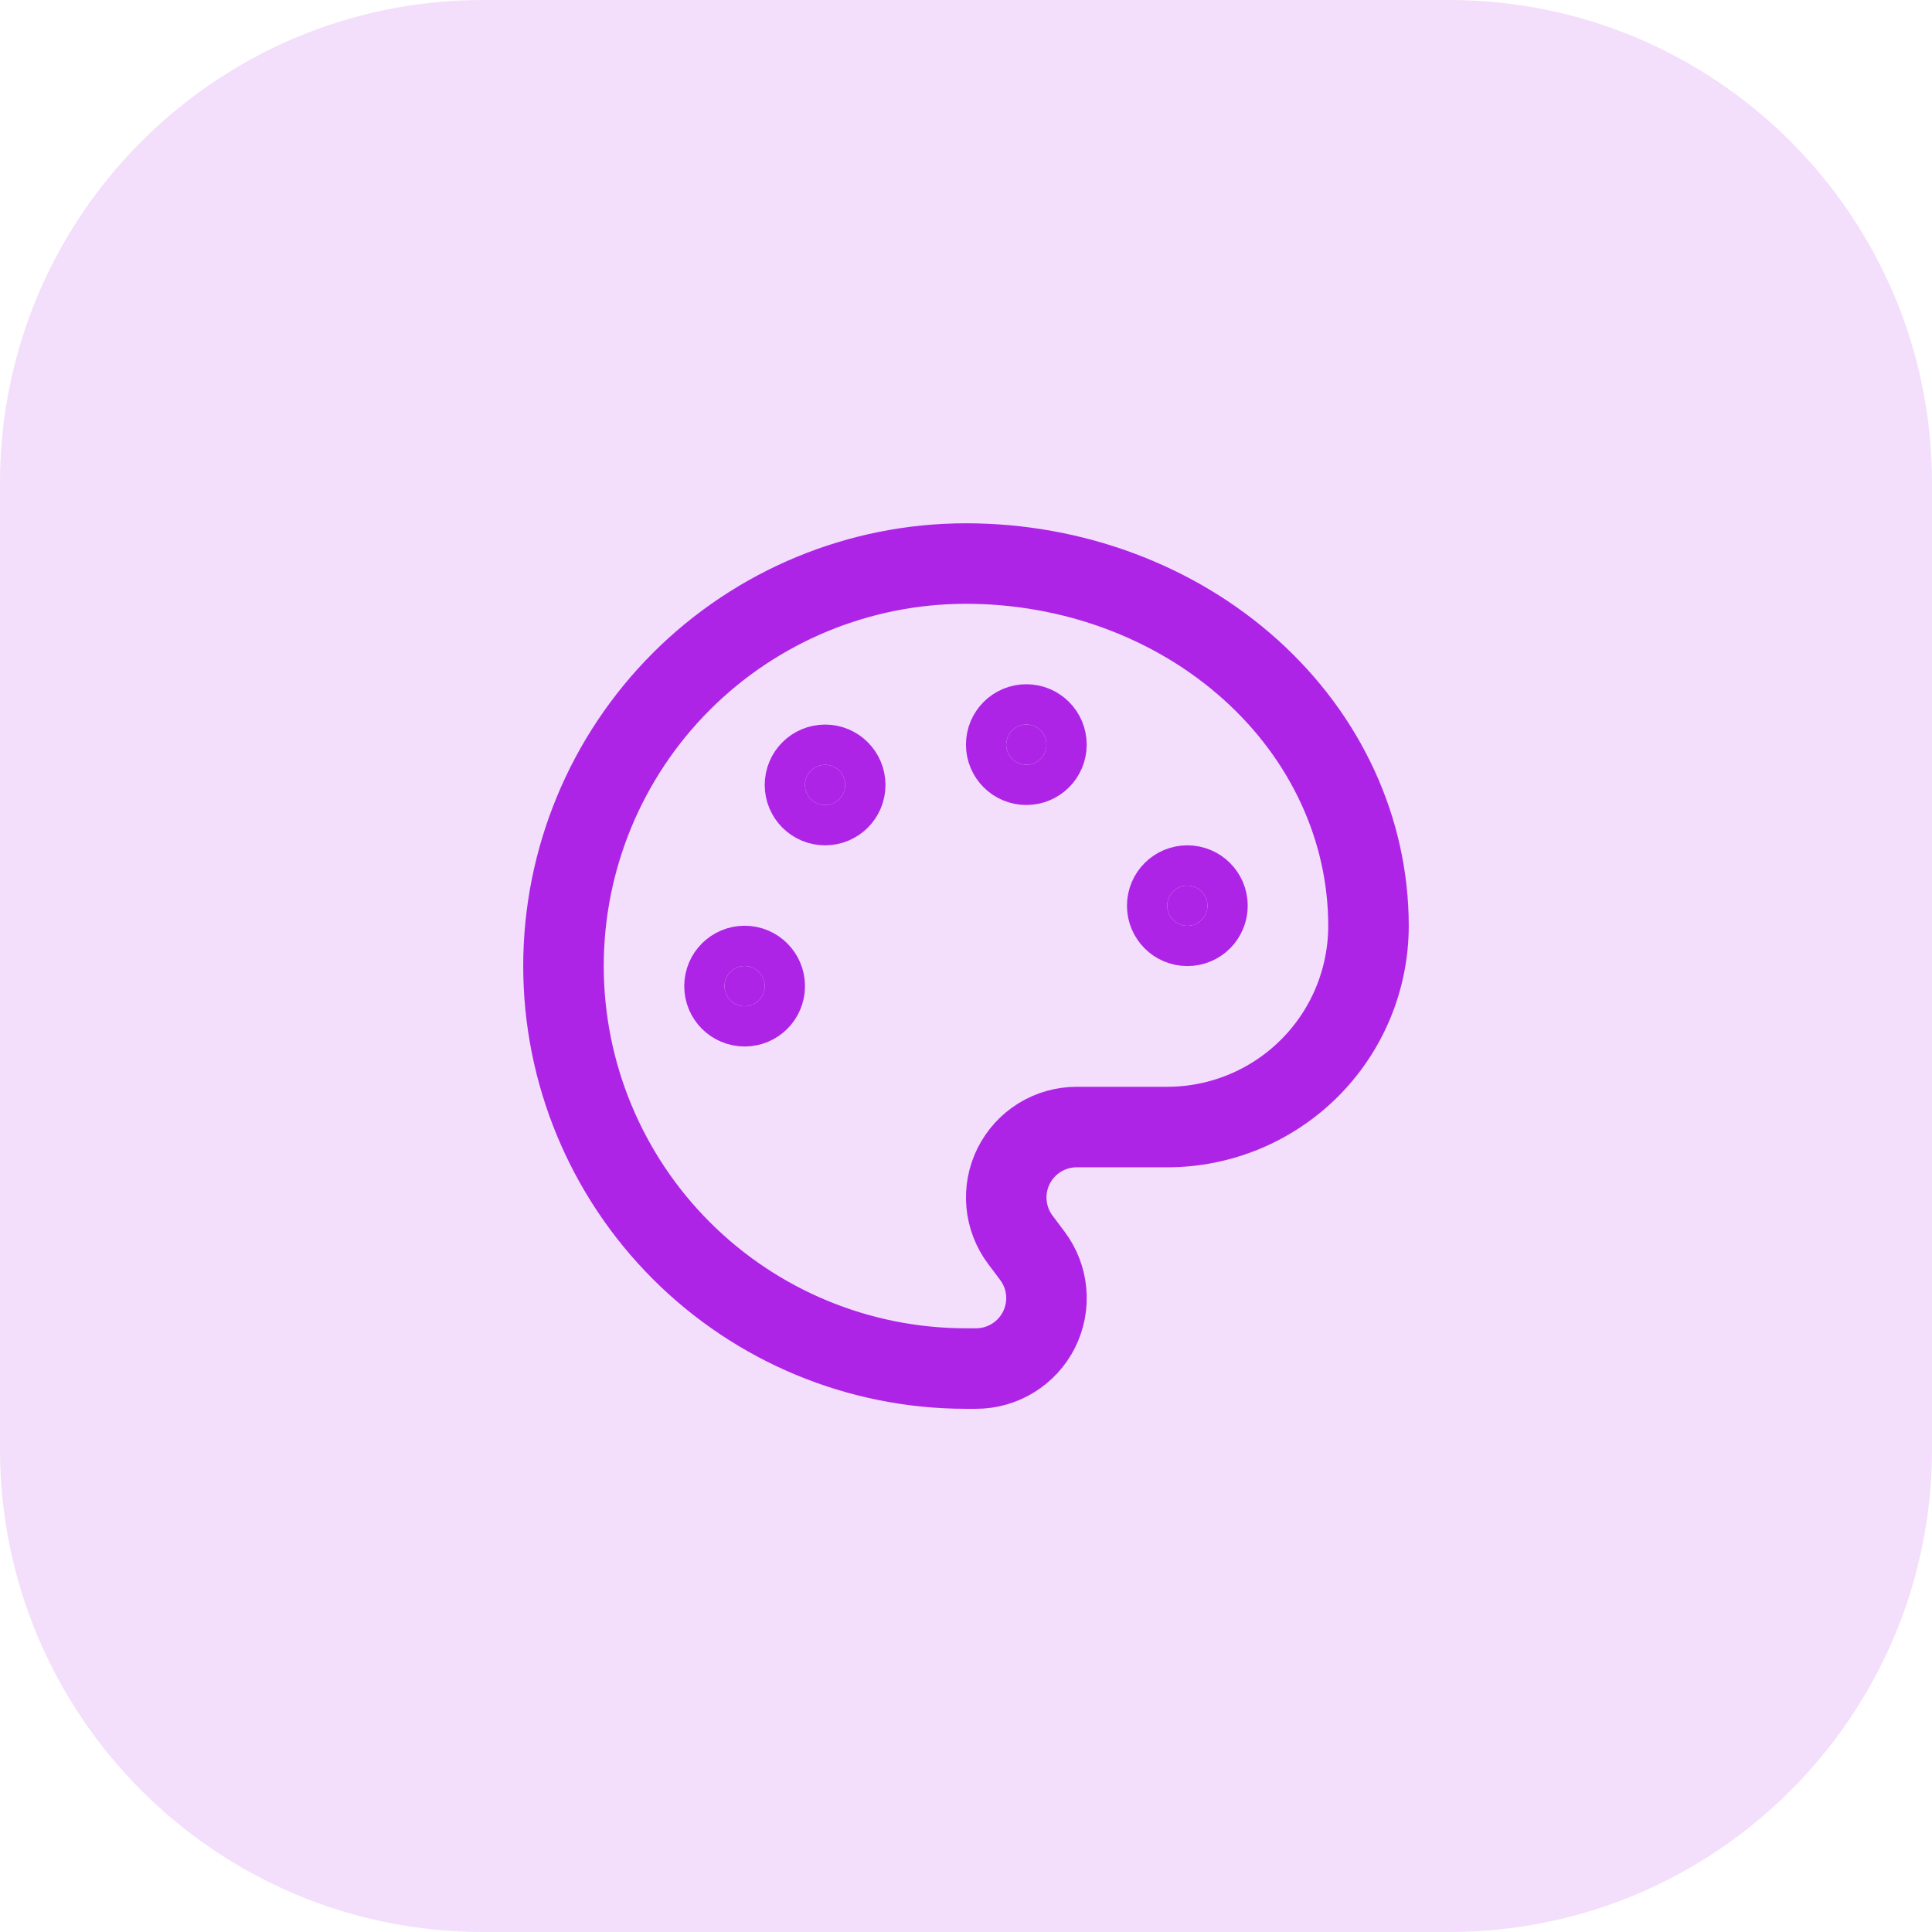
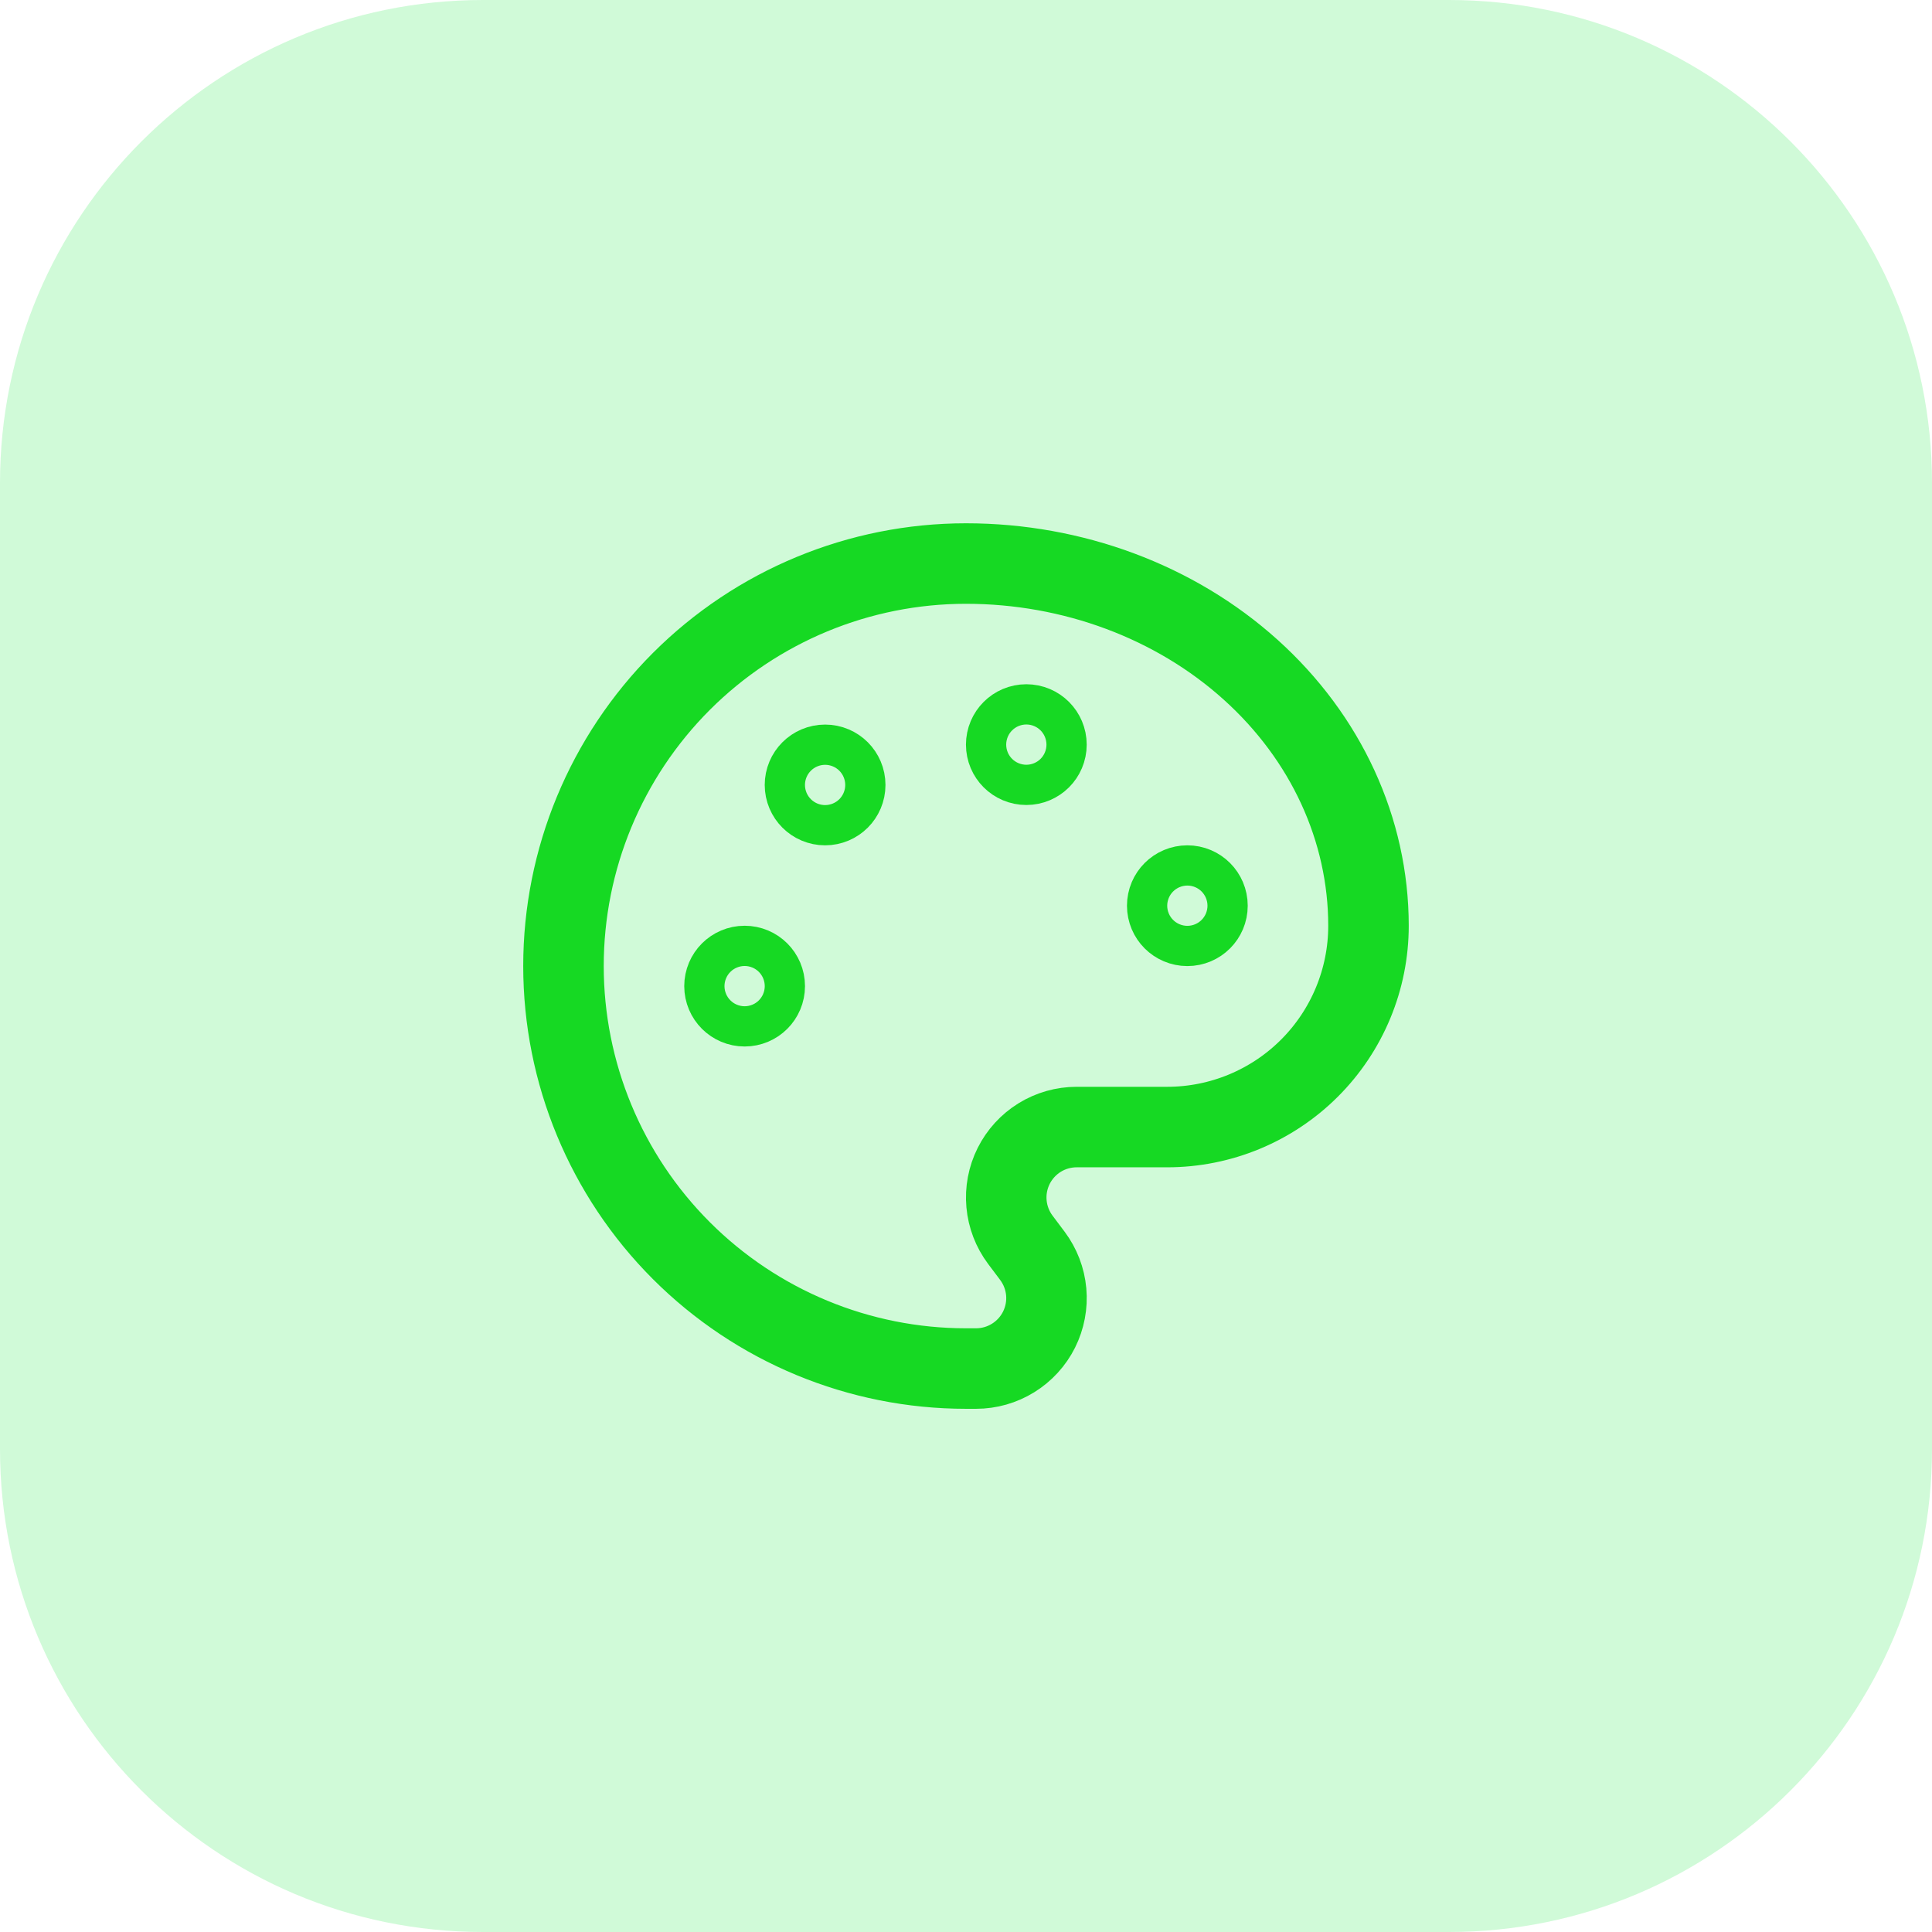
<svg xmlns="http://www.w3.org/2000/svg" width="64" height="64" viewBox="0 0 64 64" fill="none">
-   <path d="M0 16C0 7.163 7.163 0 16 0H48C56.837 0 64 7.163 64 16V48C64 56.837 56.837 64 48 64H16C7.163 64 0 56.837 0 48V16Z" fill="#AD24E7" fill-opacity="0.15" />
-   <path d="M31.999 45.335C28.463 45.335 25.072 43.93 22.571 41.429C20.071 38.929 18.666 35.538 18.666 32.001C18.666 28.465 20.071 25.074 22.571 22.573C25.072 20.073 28.463 18.668 31.999 18.668C35.535 18.668 38.927 19.932 41.427 22.183C43.928 24.433 45.333 27.485 45.333 30.668C45.333 32.436 44.63 34.132 43.38 35.382C42.13 36.632 40.434 37.335 38.666 37.335H35.666C35.233 37.335 34.808 37.455 34.439 37.683C34.071 37.911 33.773 38.237 33.579 38.624C33.385 39.012 33.303 39.446 33.342 39.877C33.381 40.309 33.539 40.721 33.799 41.068L34.199 41.601C34.459 41.948 34.618 42.36 34.657 42.792C34.696 43.223 34.613 43.657 34.42 44.045C34.226 44.432 33.928 44.758 33.559 44.986C33.191 45.214 32.766 45.335 32.333 45.335H31.999Z" stroke="#AD24E7" stroke-width="2.667" stroke-linecap="round" stroke-linejoin="round" />
-   <path d="M33.999 25.333C34.367 25.333 34.665 25.035 34.665 24.667C34.665 24.299 34.367 24 33.999 24C33.63 24 33.332 24.299 33.332 24.667C33.332 25.035 33.63 25.333 33.999 25.333Z" fill="#AD24E7" stroke="#AD24E7" stroke-width="2.667" stroke-linecap="round" stroke-linejoin="round" />
-   <path d="M39.333 30.669C39.701 30.669 39.999 30.371 39.999 30.003C39.999 29.634 39.701 29.336 39.333 29.336C38.964 29.336 38.666 29.634 38.666 30.003C38.666 30.371 38.964 30.669 39.333 30.669Z" fill="#AD24E7" stroke="#AD24E7" stroke-width="2.667" stroke-linecap="round" stroke-linejoin="round" />
-   <path d="M24.667 33.333C25.035 33.333 25.333 33.035 25.333 32.667C25.333 32.298 25.035 32 24.667 32C24.299 32 24 32.298 24 32.667C24 33.035 24.299 33.333 24.667 33.333Z" fill="#AD24E7" stroke="#AD24E7" stroke-width="2.667" stroke-linecap="round" stroke-linejoin="round" />
-   <path d="M27.333 26.669C27.701 26.669 27.999 26.371 27.999 26.003C27.999 25.634 27.701 25.336 27.333 25.336C26.964 25.336 26.666 25.634 26.666 26.003C26.666 26.371 26.964 26.669 27.333 26.669Z" fill="#AD24E7" stroke="#AD24E7" stroke-width="2.667" stroke-linecap="round" stroke-linejoin="round" />
+   <path d="M0 16C0 7.163 7.163 0 16 0H48C56.837 0 64 7.163 64 16V48C64 56.837 56.837 64 48 64H16C7.163 64 0 56.837 0 48V16Z" fill="#D0FAD8" />
+   <path d="M31.999 45.335C28.463 45.335 25.072 43.93 22.571 41.429C20.071 38.929 18.666 35.538 18.666 32.001C18.666 28.465 20.071 25.074 22.571 22.573C25.072 20.073 28.463 18.668 31.999 18.668C35.535 18.668 38.927 19.932 41.427 22.183C43.928 24.433 45.333 27.485 45.333 30.668C45.333 32.436 44.63 34.132 43.38 35.382C42.13 36.632 40.434 37.335 38.666 37.335H35.666C35.233 37.335 34.808 37.455 34.439 37.683C34.071 37.911 33.773 38.237 33.579 38.624C33.385 39.012 33.303 39.446 33.342 39.877C33.381 40.309 33.539 40.721 33.799 41.068L34.199 41.601C34.459 41.948 34.618 42.36 34.657 42.792C34.696 43.223 34.613 43.657 34.42 44.045C34.226 44.432 33.928 44.758 33.559 44.986C33.191 45.214 32.766 45.335 32.333 45.335H31.999Z" stroke="#16D923" stroke-width="2.667" stroke-linecap="round" stroke-linejoin="round" />
+   <path d="M33.999 25.333C34.367 25.333 34.665 25.035 34.665 24.667C34.665 24.299 34.367 24 33.999 24C33.63 24 33.332 24.299 33.332 24.667C33.332 25.035 33.63 25.333 33.999 25.333Z" stroke="#16D923" stroke-width="2.667" stroke-linecap="round" stroke-linejoin="round" />
+   <path d="M39.333 30.669C39.701 30.669 39.999 30.371 39.999 30.003C39.999 29.634 39.701 29.336 39.333 29.336C38.964 29.336 38.666 29.634 38.666 30.003C38.666 30.371 38.964 30.669 39.333 30.669Z" stroke="#16D923" stroke-width="2.667" stroke-linecap="round" stroke-linejoin="round" />
+   <path d="M24.667 33.333C25.035 33.333 25.333 33.035 25.333 32.667C25.333 32.298 25.035 32 24.667 32C24.299 32 24 32.298 24 32.667C24 33.035 24.299 33.333 24.667 33.333Z" stroke="#16D923" stroke-width="2.667" stroke-linecap="round" stroke-linejoin="round" />
+   <path d="M27.333 26.669C27.701 26.669 27.999 26.371 27.999 26.003C27.999 25.634 27.701 25.336 27.333 25.336C26.964 25.336 26.666 25.634 26.666 26.003C26.666 26.371 26.964 26.669 27.333 26.669Z" stroke="#16D923" stroke-width="2.667" stroke-linecap="round" stroke-linejoin="round" />
</svg>
